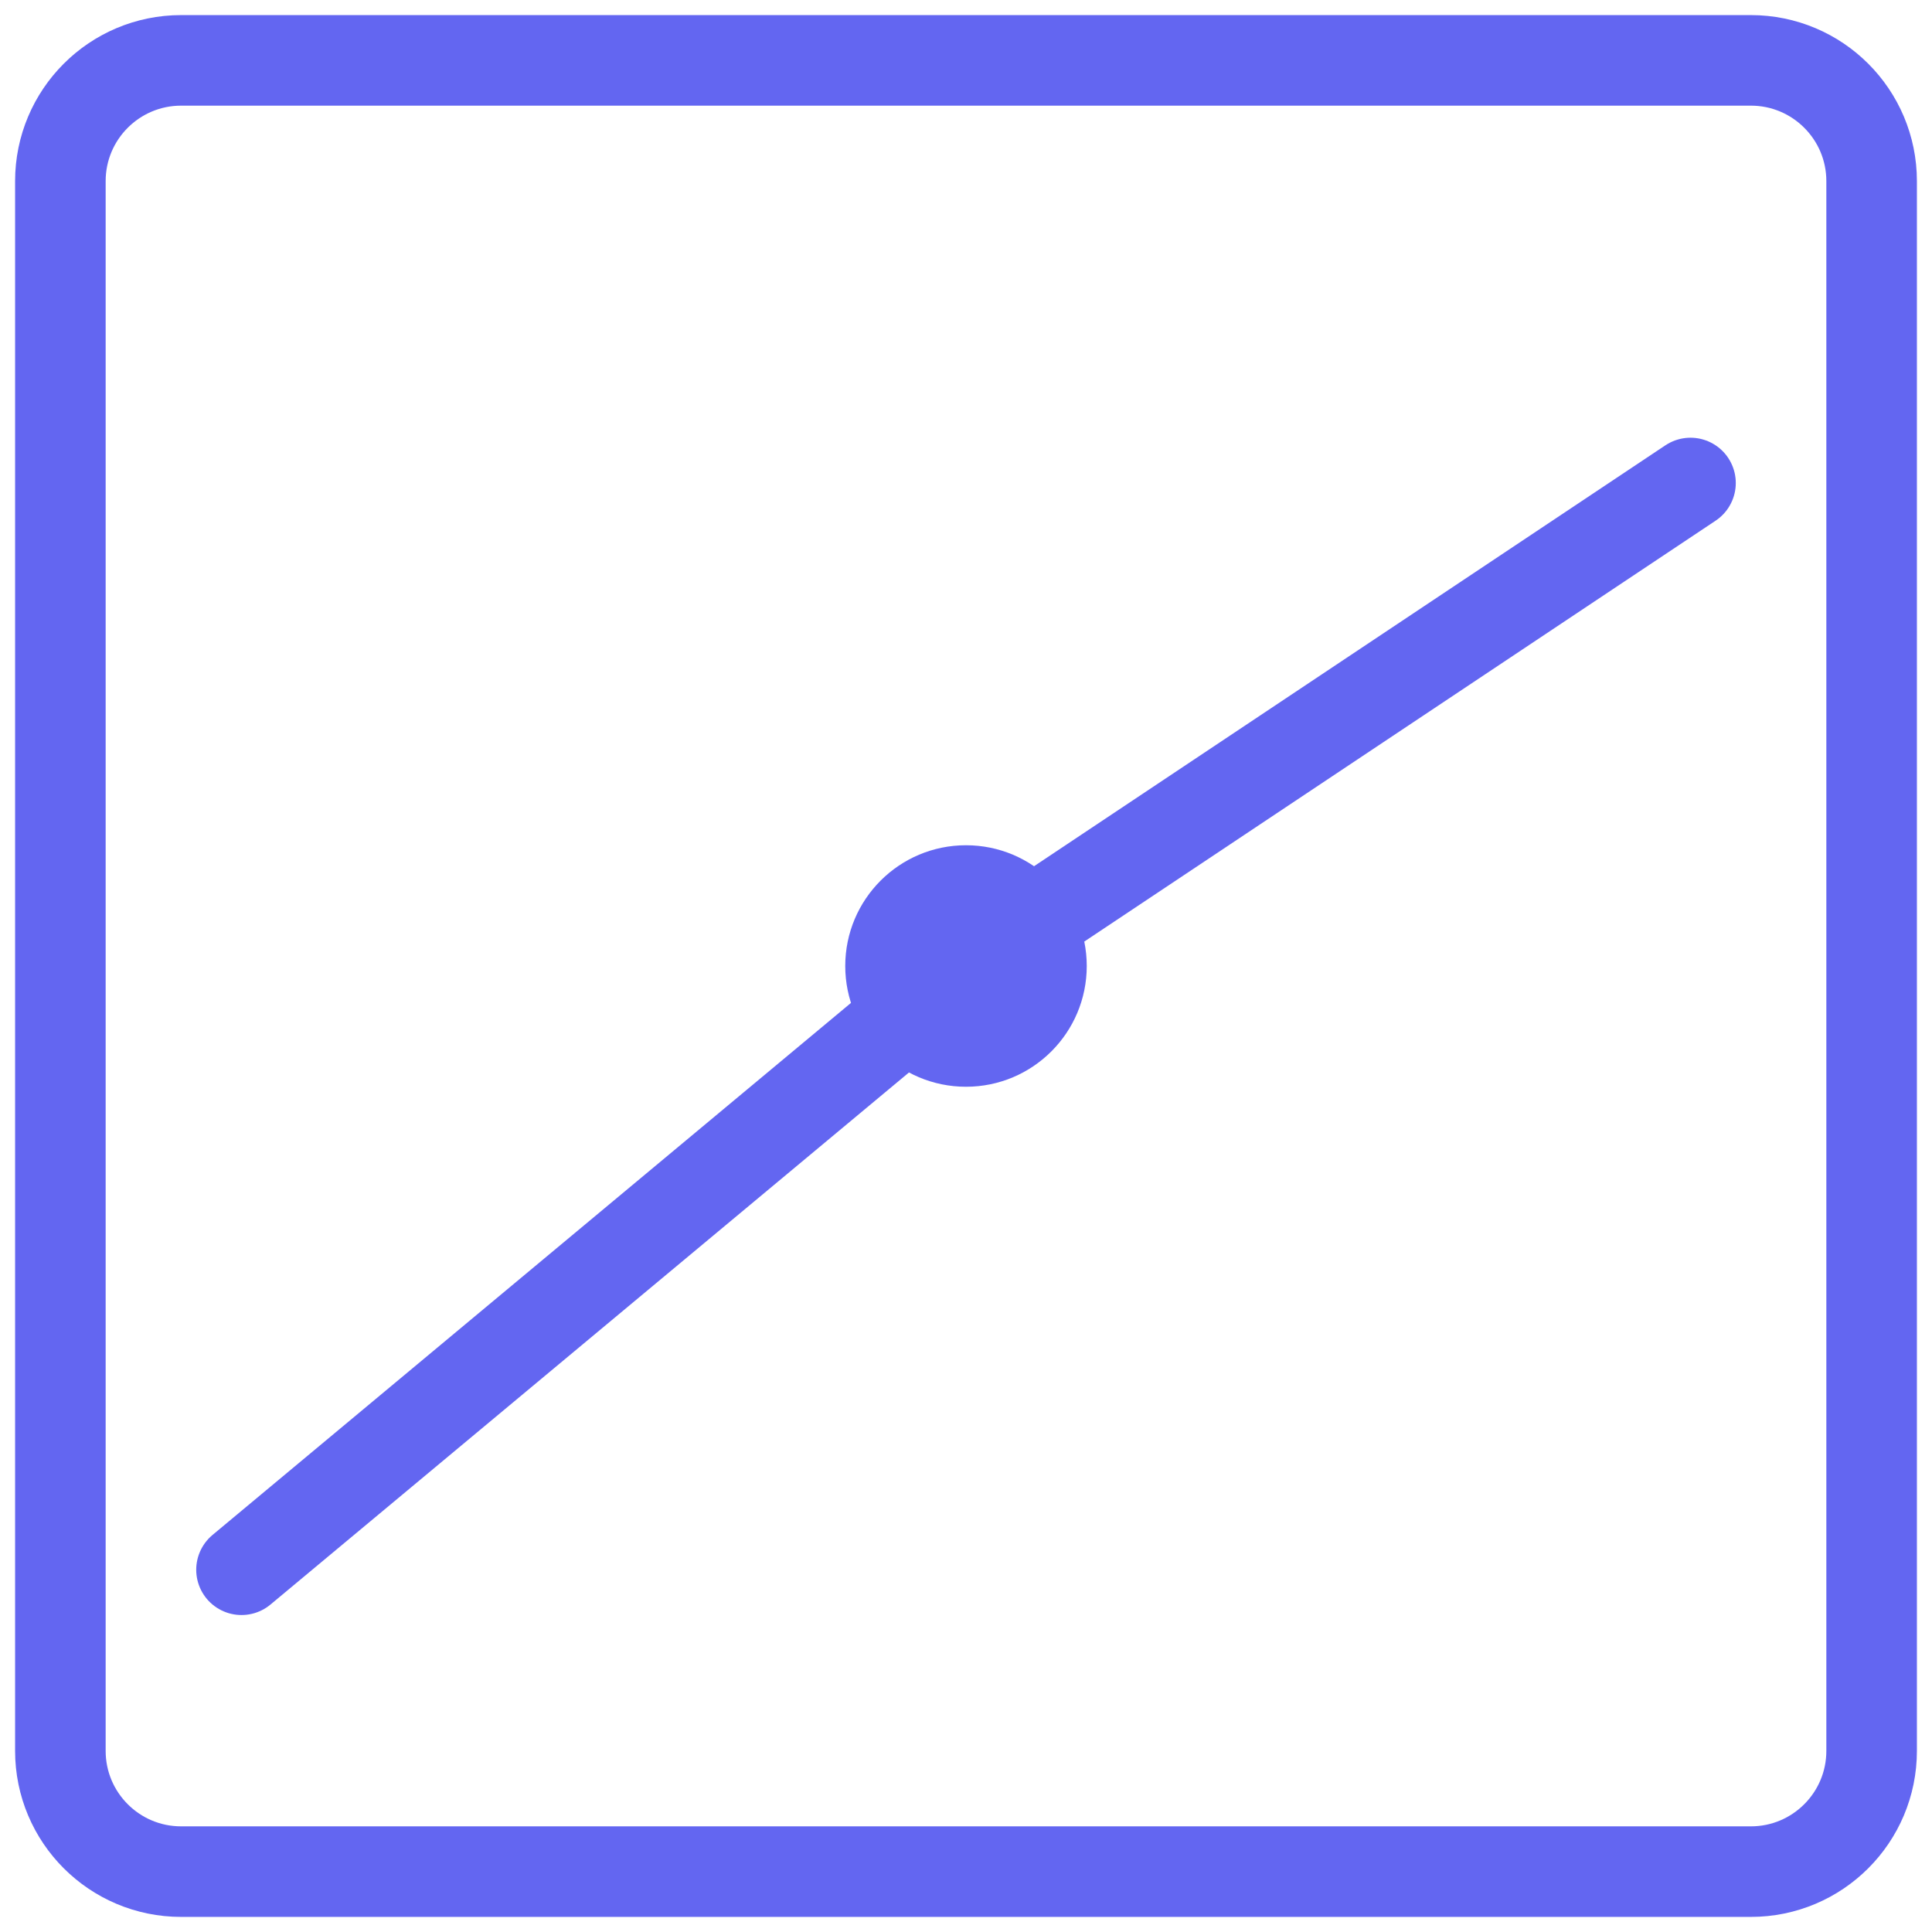
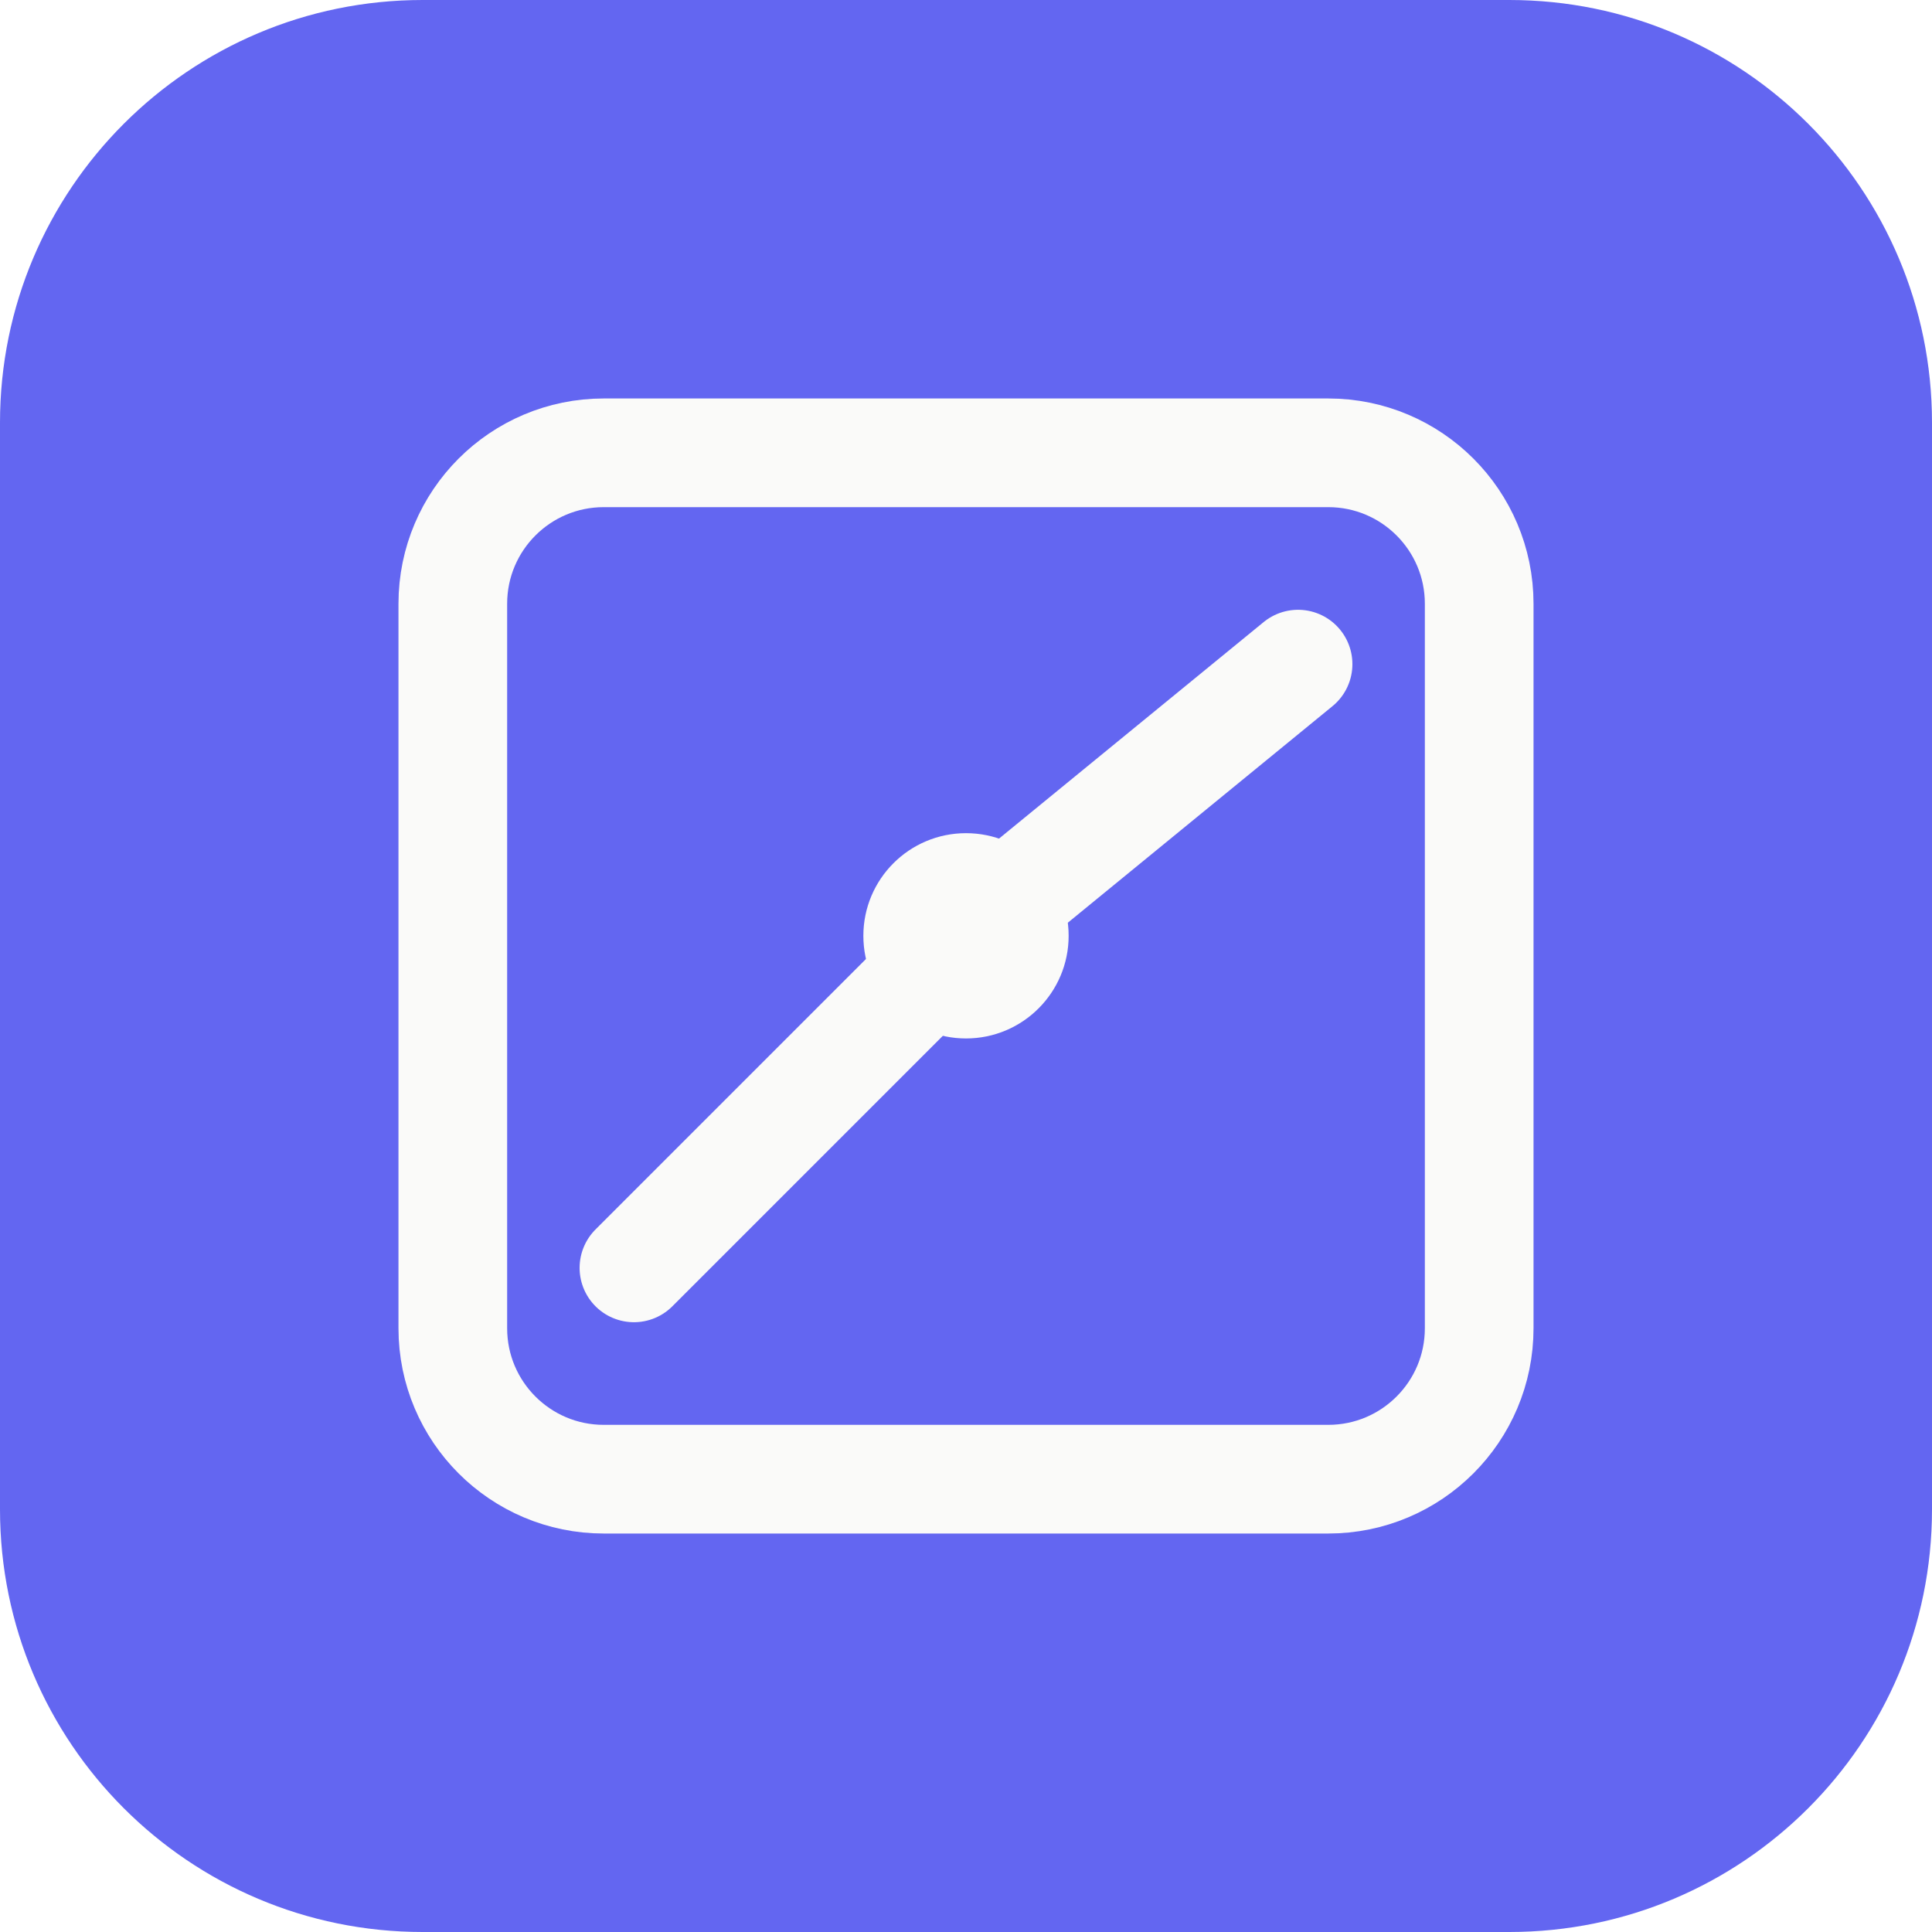
<svg xmlns="http://www.w3.org/2000/svg" viewBox="0 0 32 32" fill="none" role="img">
-   <rect x="1" y="1" width="30" height="30" rx="2" stroke="#6366F1" stroke-width="1.5" />
-   <polyline points="4,26 16,16 28,8" stroke="#6366F1" stroke-width="1.5" stroke-linecap="round" stroke-linejoin="round" />
-   <circle cx="16" cy="16" r="2" fill="#6366F1" />
+   <rect width="32" height="32" rx="7" fill="#6366F1" />
+   <g stroke="#FAFAF9" stroke-width="1.8" stroke-linecap="round" stroke-linejoin="round">
+     <rect x="7.5" y="7.5" width="17" height="17" rx="2.5" />
+     <polyline points="10.5,21 16,15.5 21.5,11" />
+   </g>
+   <circle cx="16" cy="15.5" r="1.7" fill="#FAFAF9" />
</svg>
